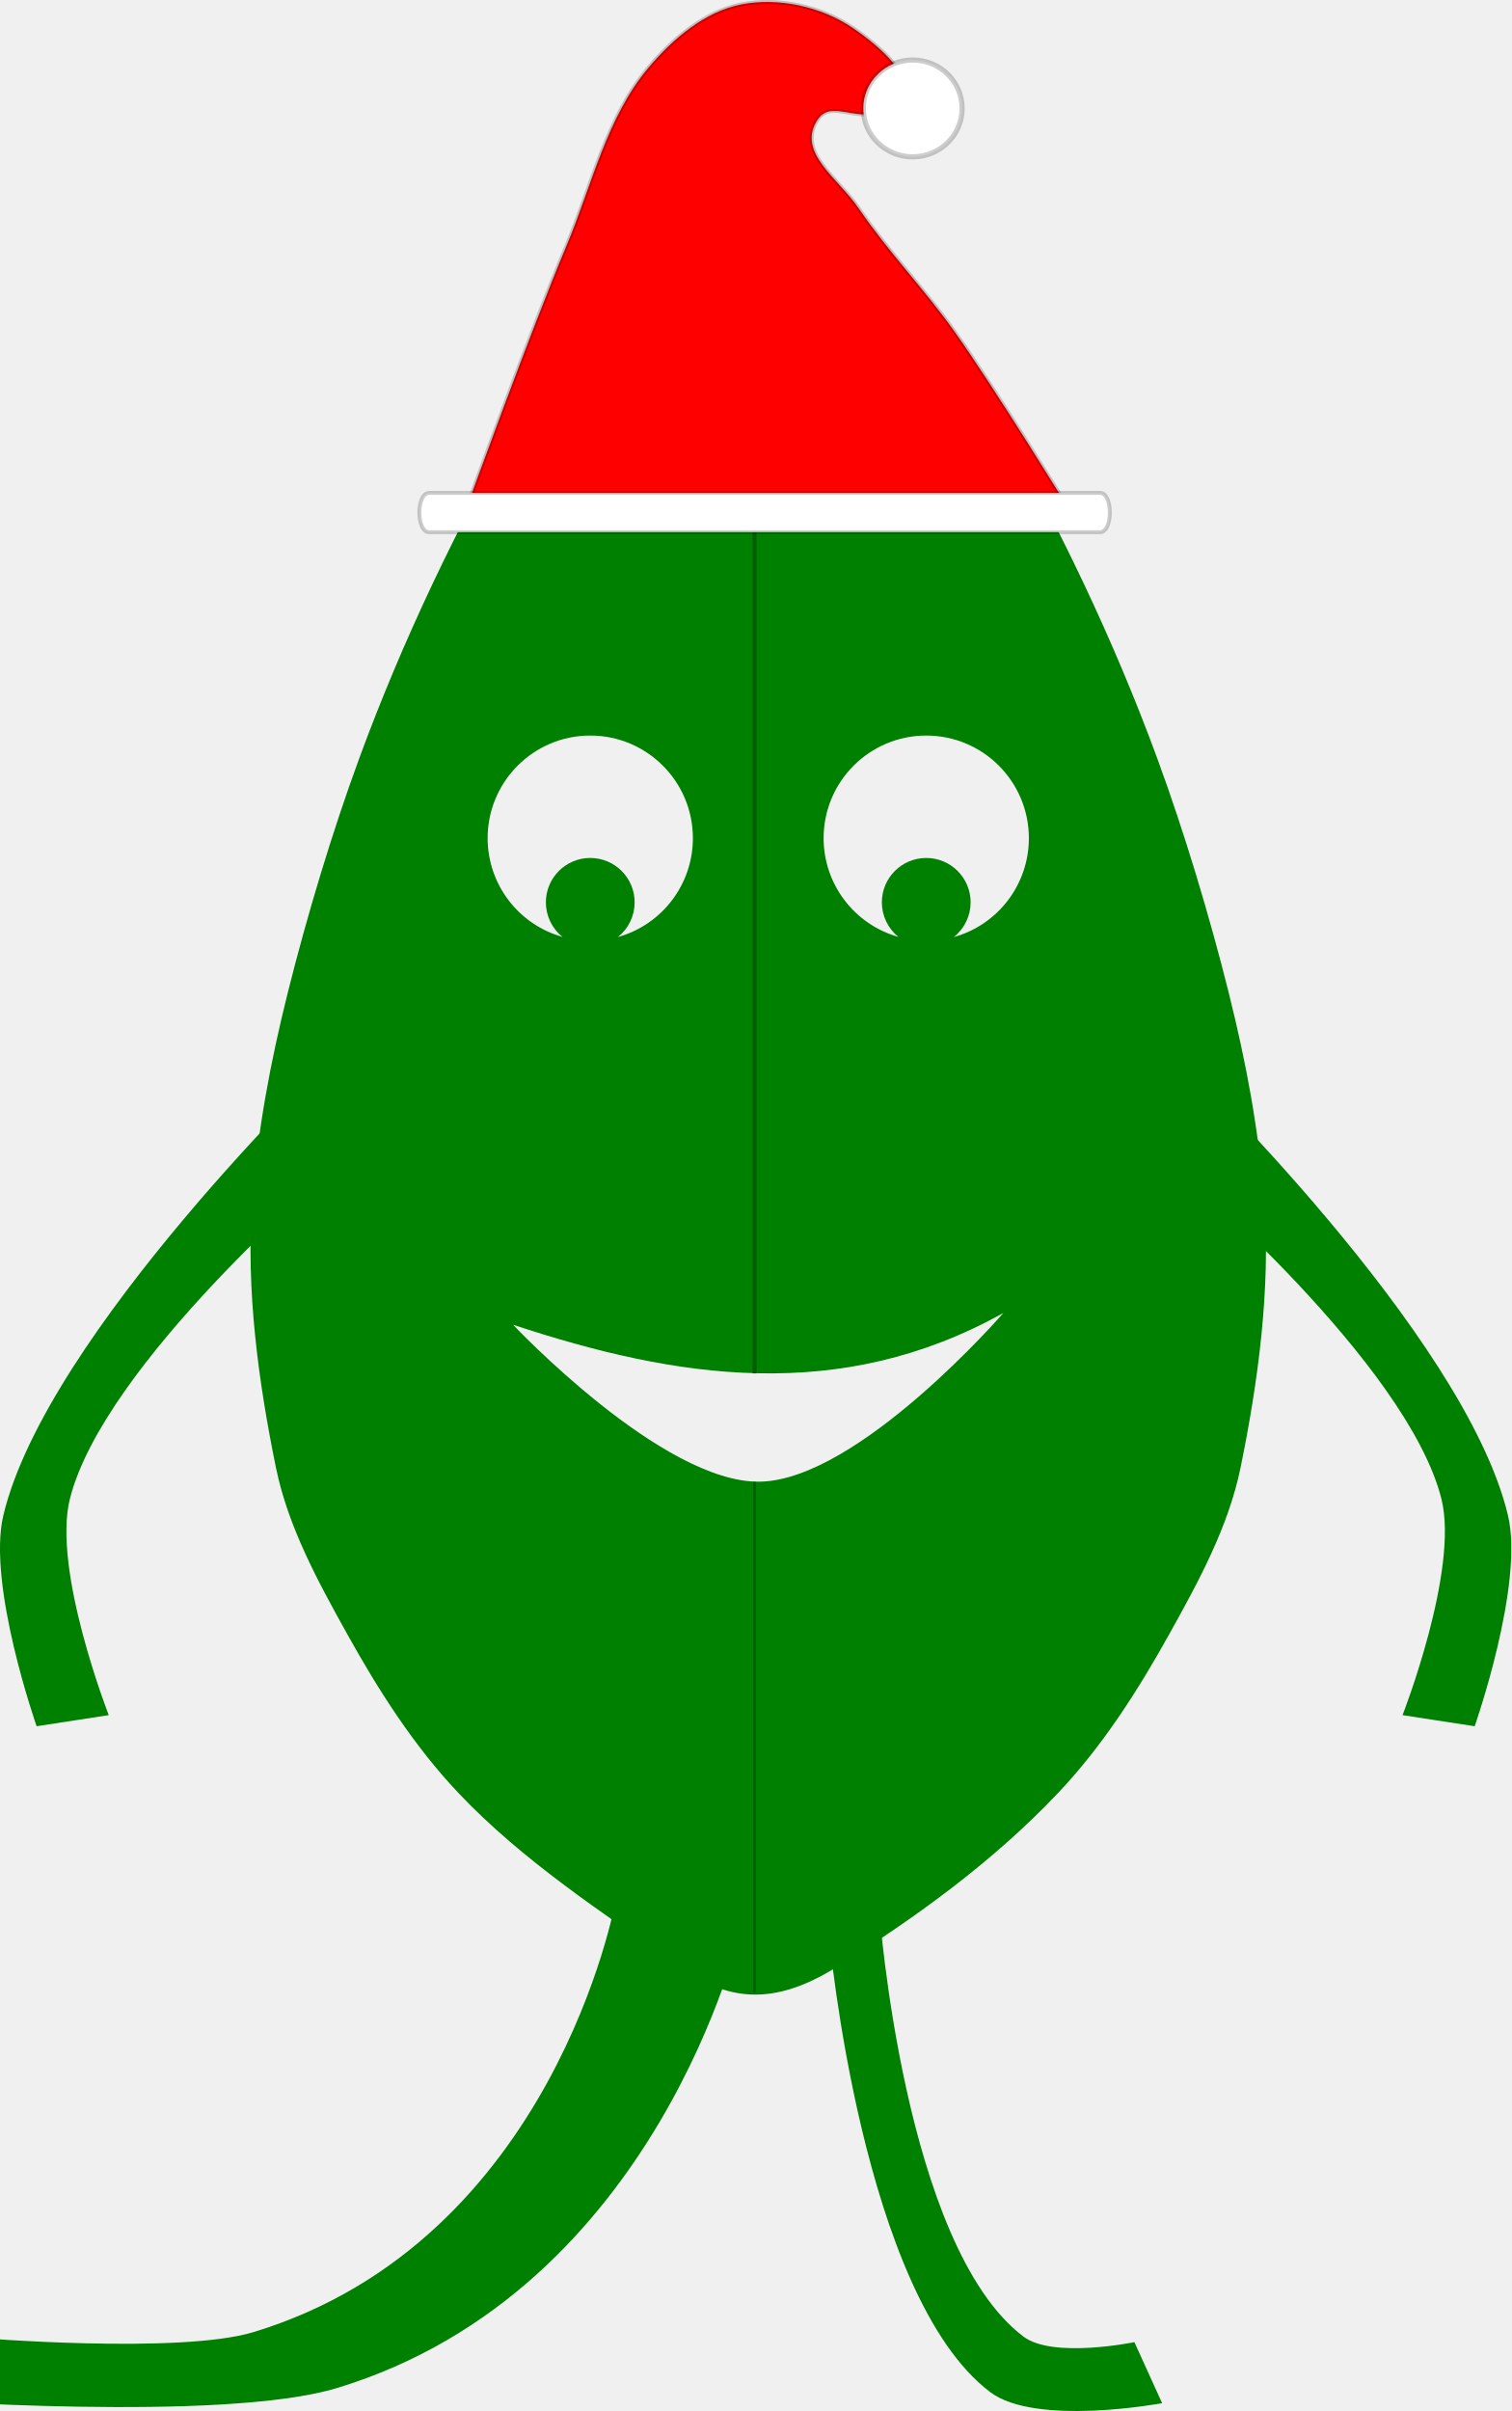
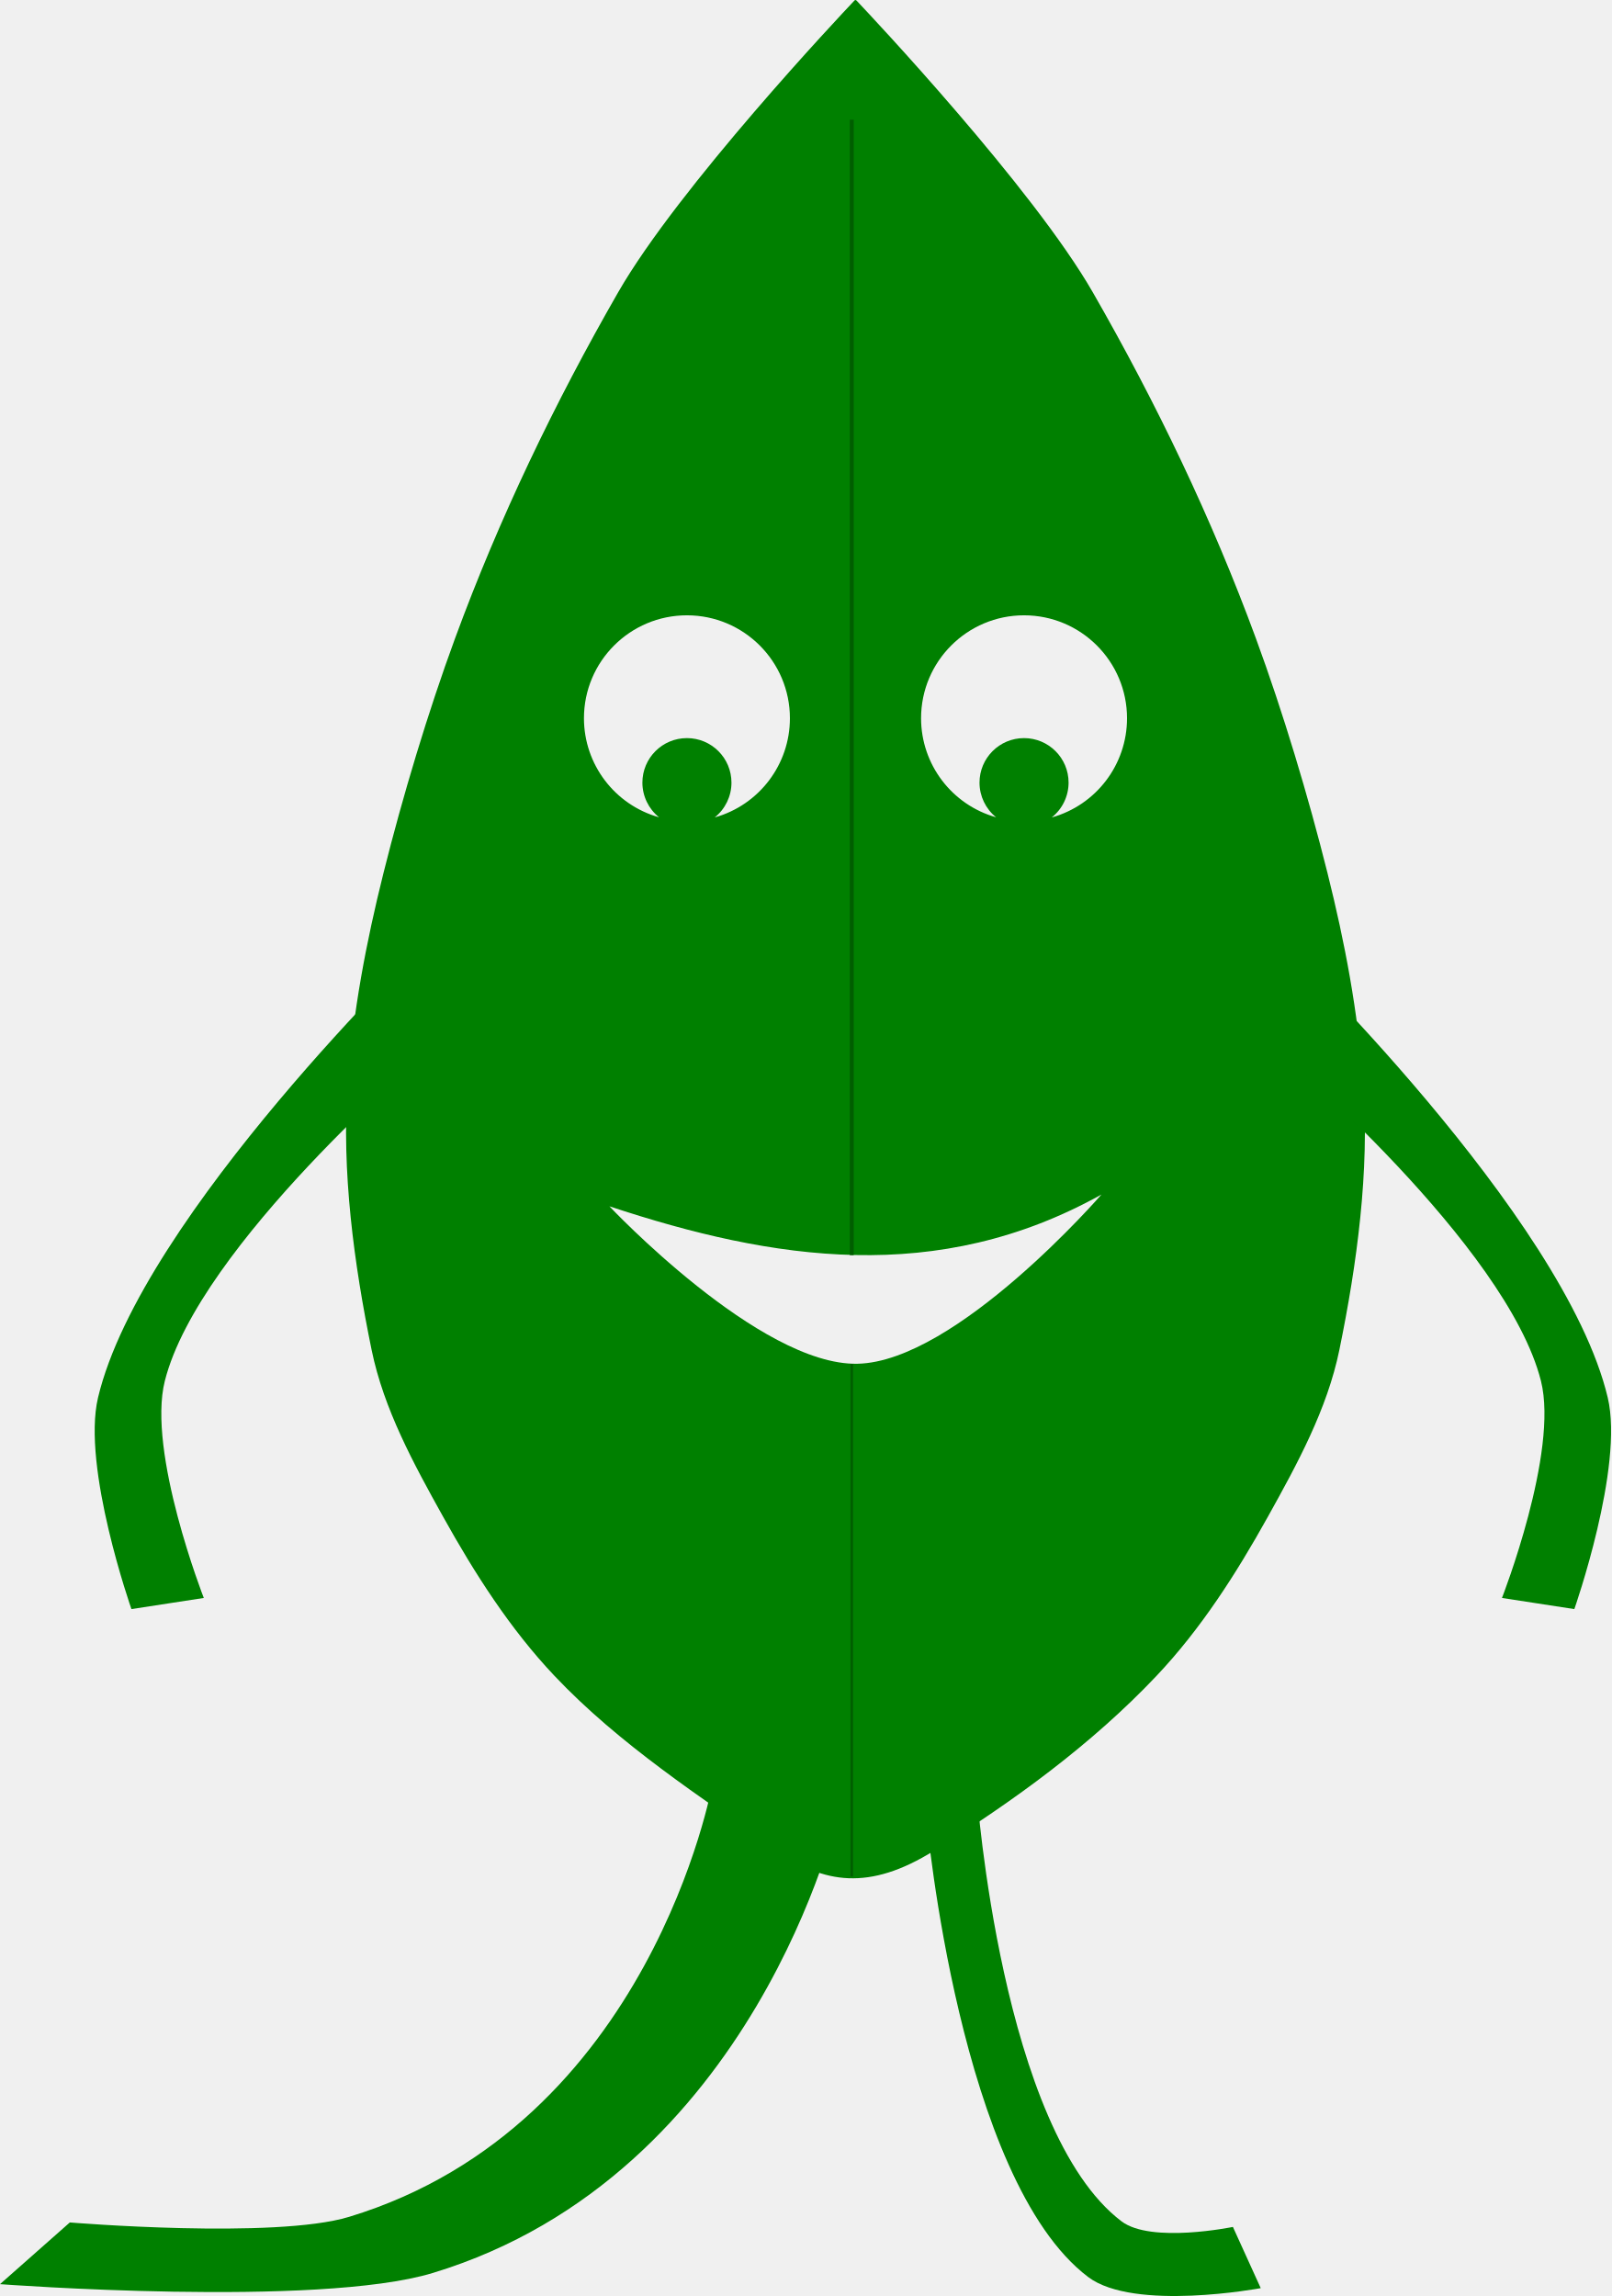
- <svg xmlns="http://www.w3.org/2000/svg" width="108.722mm" height="173.425mm" viewBox="0 0 385.236 614.496" id="svg2" version="1.1">
+ <svg xmlns="http://www.w3.org/2000/svg" width="115.511mm" height="164.638mm" viewBox="0 0 409.289 583.364" id="svg2" version="1.1">
  <defs id="defs4" />
-   <g id="layer1" transform="translate(-123.5992,-227.7281)">
+   <g id="layer1" transform="translate(-99.54625,-258.8607)">
    <path style="fill:#008000;fill-rule:evenodd;stroke:none;stroke-width:1px;stroke-linecap:butt;stroke-linejoin:miter;stroke-opacity:1" d="m 316.883,258.861 c -0.098,-0.007 -0.198,0.049 -0.318,0.184 -3.313,3.5 -44.651,47.381 -59.986,74.088 -16.132,28.093 -30.244,57.477 -41.416,87.885 -6.905,18.794 -13.324,40.173 -18.182,59.598 -4.459,17.832 -7.741,35.208 -9.092,53.539 -1.633,22.163 1.592,45.91 6.061,67.68 3.094,15.072 10.702,28.981 18.184,42.426 7.994,14.366 16.983,28.464 28.283,40.406 16.482,17.419 36.953,30.652 56.568,44.447 11.769,8.277 23.309,10.286 39.785,0.01 20.347,-12.691 40.086,-27.029 56.568,-44.447 11.3,-11.942 20.291,-26.04 28.285,-40.406 7.482,-13.445 15.088,-27.354 18.182,-42.426 4.468,-21.77 7.695,-45.516 6.062,-67.68 -1.351,-18.332 -4.632,-35.707 -9.092,-53.539 -4.858,-19.424 -11.278,-40.803 -18.184,-59.598 -11.172,-30.407 -25.284,-59.792 -41.416,-87.885 -15.336,-26.707 -56.674,-70.588 -59.986,-74.088 -0.113,-0.117 -0.209,-0.186 -0.307,-0.193 z m -42.826,156.338 a 26.163,26.163 0 0 1 26.162,26.162 26.163,26.163 0 0 1 -19.104,25.191 11.314,11.314 0 0 0 4.256,-8.842 11.314,11.314 0 0 0 -11.314,-11.312 11.314,11.314 0 0 0 -11.314,11.312 11.314,11.314 0 0 0 4.234,8.812 26.163,26.163 0 0 1 -19.082,-25.162 26.163,26.163 0 0 1 26.162,-26.162 z m 85.643,0 a 26.163,26.163 0 0 1 26.162,26.162 26.163,26.163 0 0 1 -19.131,25.199 11.314,11.314 0 0 0 4.283,-8.85 11.314,11.314 0 0 0 -11.314,-11.312 11.314,11.314 0 0 0 -11.314,11.312 11.314,11.314 0 0 0 4.219,8.809 26.163,26.163 0 0 1 -19.066,-25.158 26.163,26.163 0 0 1 26.162,-26.162 z m 19.672,147.162 c 0,0 -36.855,42.488 -62,43 -24.87,0.506 -63,-40 -63,-40 41.667,13.796 83.333,20.216 125,-3 z" id="path4138" />
    <path style="fill:#008000;fill-rule:evenodd;stroke:none;stroke-width:1px;stroke-linecap:butt;stroke-linejoin:miter;stroke-opacity:1" d="m 312.399,719.492 c 0,0 -20.854,91.942 -102.879,116.872 -29.296,8.904 -109.974,2.851 -109.974,2.851 l 17.738,-15.678 c 0,0 52.065,4.314 70.951,-1.425 76.649,-23.292 92.236,-109.746 92.236,-109.746 z" id="path4238" />
    <path style="fill:#008000;fill-rule:evenodd;stroke:none;stroke-width:1px;stroke-linecap:butt;stroke-linejoin:miter;stroke-opacity:1" d="m 334.978,721.436 c 0,0 8.313,91.229 41.012,115.966 11.679,8.835 43.841,2.828 43.841,2.828 l -7.071,-15.556 c 0,0 -20.755,4.28 -28.284,-1.414 -30.556,-23.111 -36.77,-108.894 -36.77,-108.894 z" id="path4238-5" />
    <path style="fill:#008000;fill-rule:evenodd;stroke:none;stroke-width:1px;stroke-linecap:butt;stroke-linejoin:miter;stroke-opacity:1" d="m 207.889,497.99 c 0,0 -72.418,69.637 -83.439,115.966 -4.197,17.643 8.485,53.74 8.485,53.74 l 18.385,-2.828 c 0,0 -14.476,-37.045 -9.899,-55.154 8.713,-34.475 66.468,-83.439 66.468,-83.439 z" id="path4255" />
    <path style="fill:#008000;fill-rule:evenodd;stroke:none;stroke-width:1px;stroke-linecap:butt;stroke-linejoin:miter;stroke-opacity:1" d="m 424.545,497.99 c 0,0 72.418,69.637 83.439,115.966 4.197,17.643 -8.485,53.74 -8.485,53.74 l -18.385,-2.828 c 0,0 14.476,-37.045 9.899,-55.154 -8.713,-34.475 -66.468,-83.439 -66.468,-83.439 z" id="path4255-8" />
    <path style="fill:none;fill-rule:evenodd;stroke:#005e00;stroke-width:0.996px;stroke-linecap:butt;stroke-linejoin:miter;stroke-opacity:1" d="m 315.932,577.767 0,-288.5" id="path4284" />
-     <path style="fill:#ff0000;fill-rule:evenodd;stroke:#000000;stroke-width:1px;stroke-linecap:butt;stroke-linejoin:miter;stroke-opacity:0.196" d="m 243,355.862 c 0,0 15.932,-43.962 25,-65.5 6.482,-15.395 10.204,-32.753 21,-45.5 6.125,-7.231 14.203,-14.163 23.5,-16 9.524,-1.882 20.476,0.535 28.5,6 6.762,4.606 16.806,13.016 13.5,20.5 -1.295,2.933 -6.301,1.296 -9.5,1.5 -5.658,0.36 -10.37,-3.133 -13.25,1.75 -4.821,8.174 5.41,14.406 10.75,22.25 7.486,10.996 16.806,20.649 24.5,31.5 10.321,14.557 29,45 29,45 z" id="path4278" />
-     <path style="fill:#ffffff;fill-rule:evenodd;stroke:#000000;stroke-width:1px;stroke-linecap:butt;stroke-linejoin:miter;stroke-opacity:0.196" d="m 233,363.362 c 55.604,0 117.262,0 171,0 3.333,0 3.333,-10 0,-10 -57.65,0 -113.673,0 -170.997,0 -3.333,0 -3.336,10 -0.003,10 z" id="path4272" />
-     <ellipse style="fill:#ffffff;fill-opacity:1;stroke:#000000;stroke-width:1.312;stroke-opacity:0.196" id="path4280" cx="356.25" cy="255.362" rx="12.594" ry="12.344" />
    <path style="fill:none;fill-rule:evenodd;stroke:#005e00;stroke-width:0.669px;stroke-linecap:butt;stroke-linejoin:miter;stroke-opacity:1" d="m 315.932,735.628 0,-130.202" id="path4284-5" />
  </g>
</svg>
